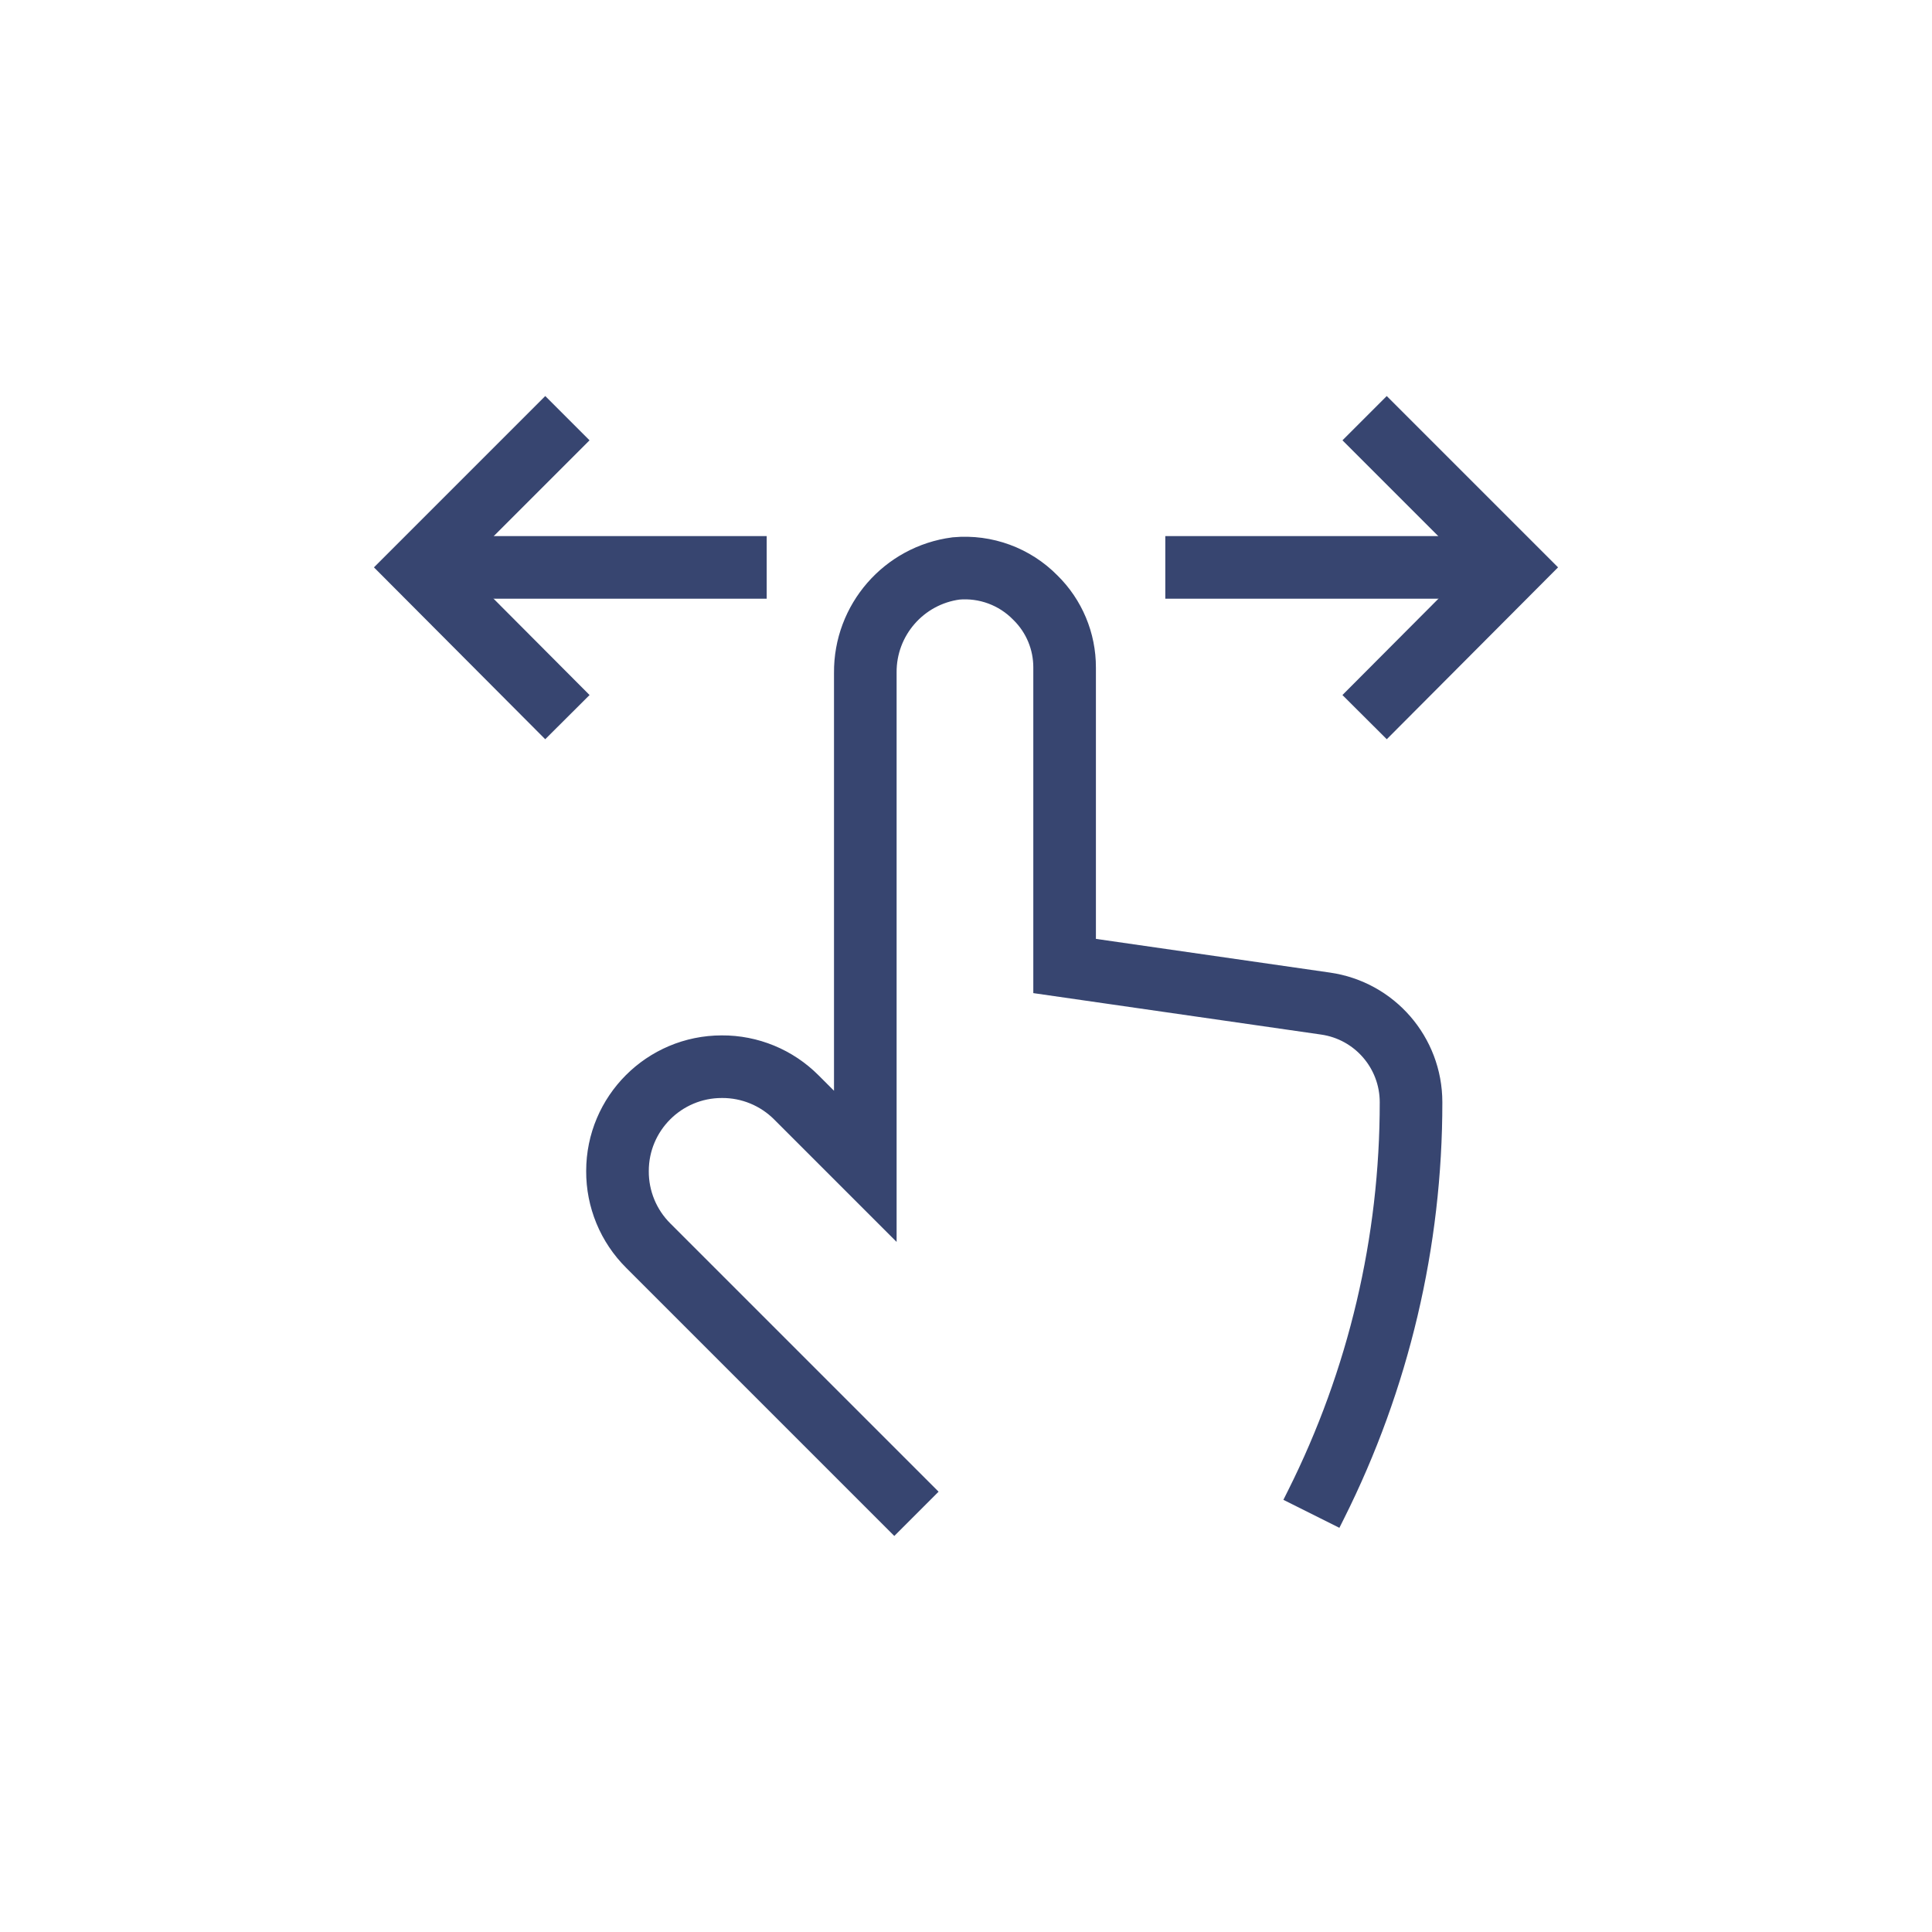
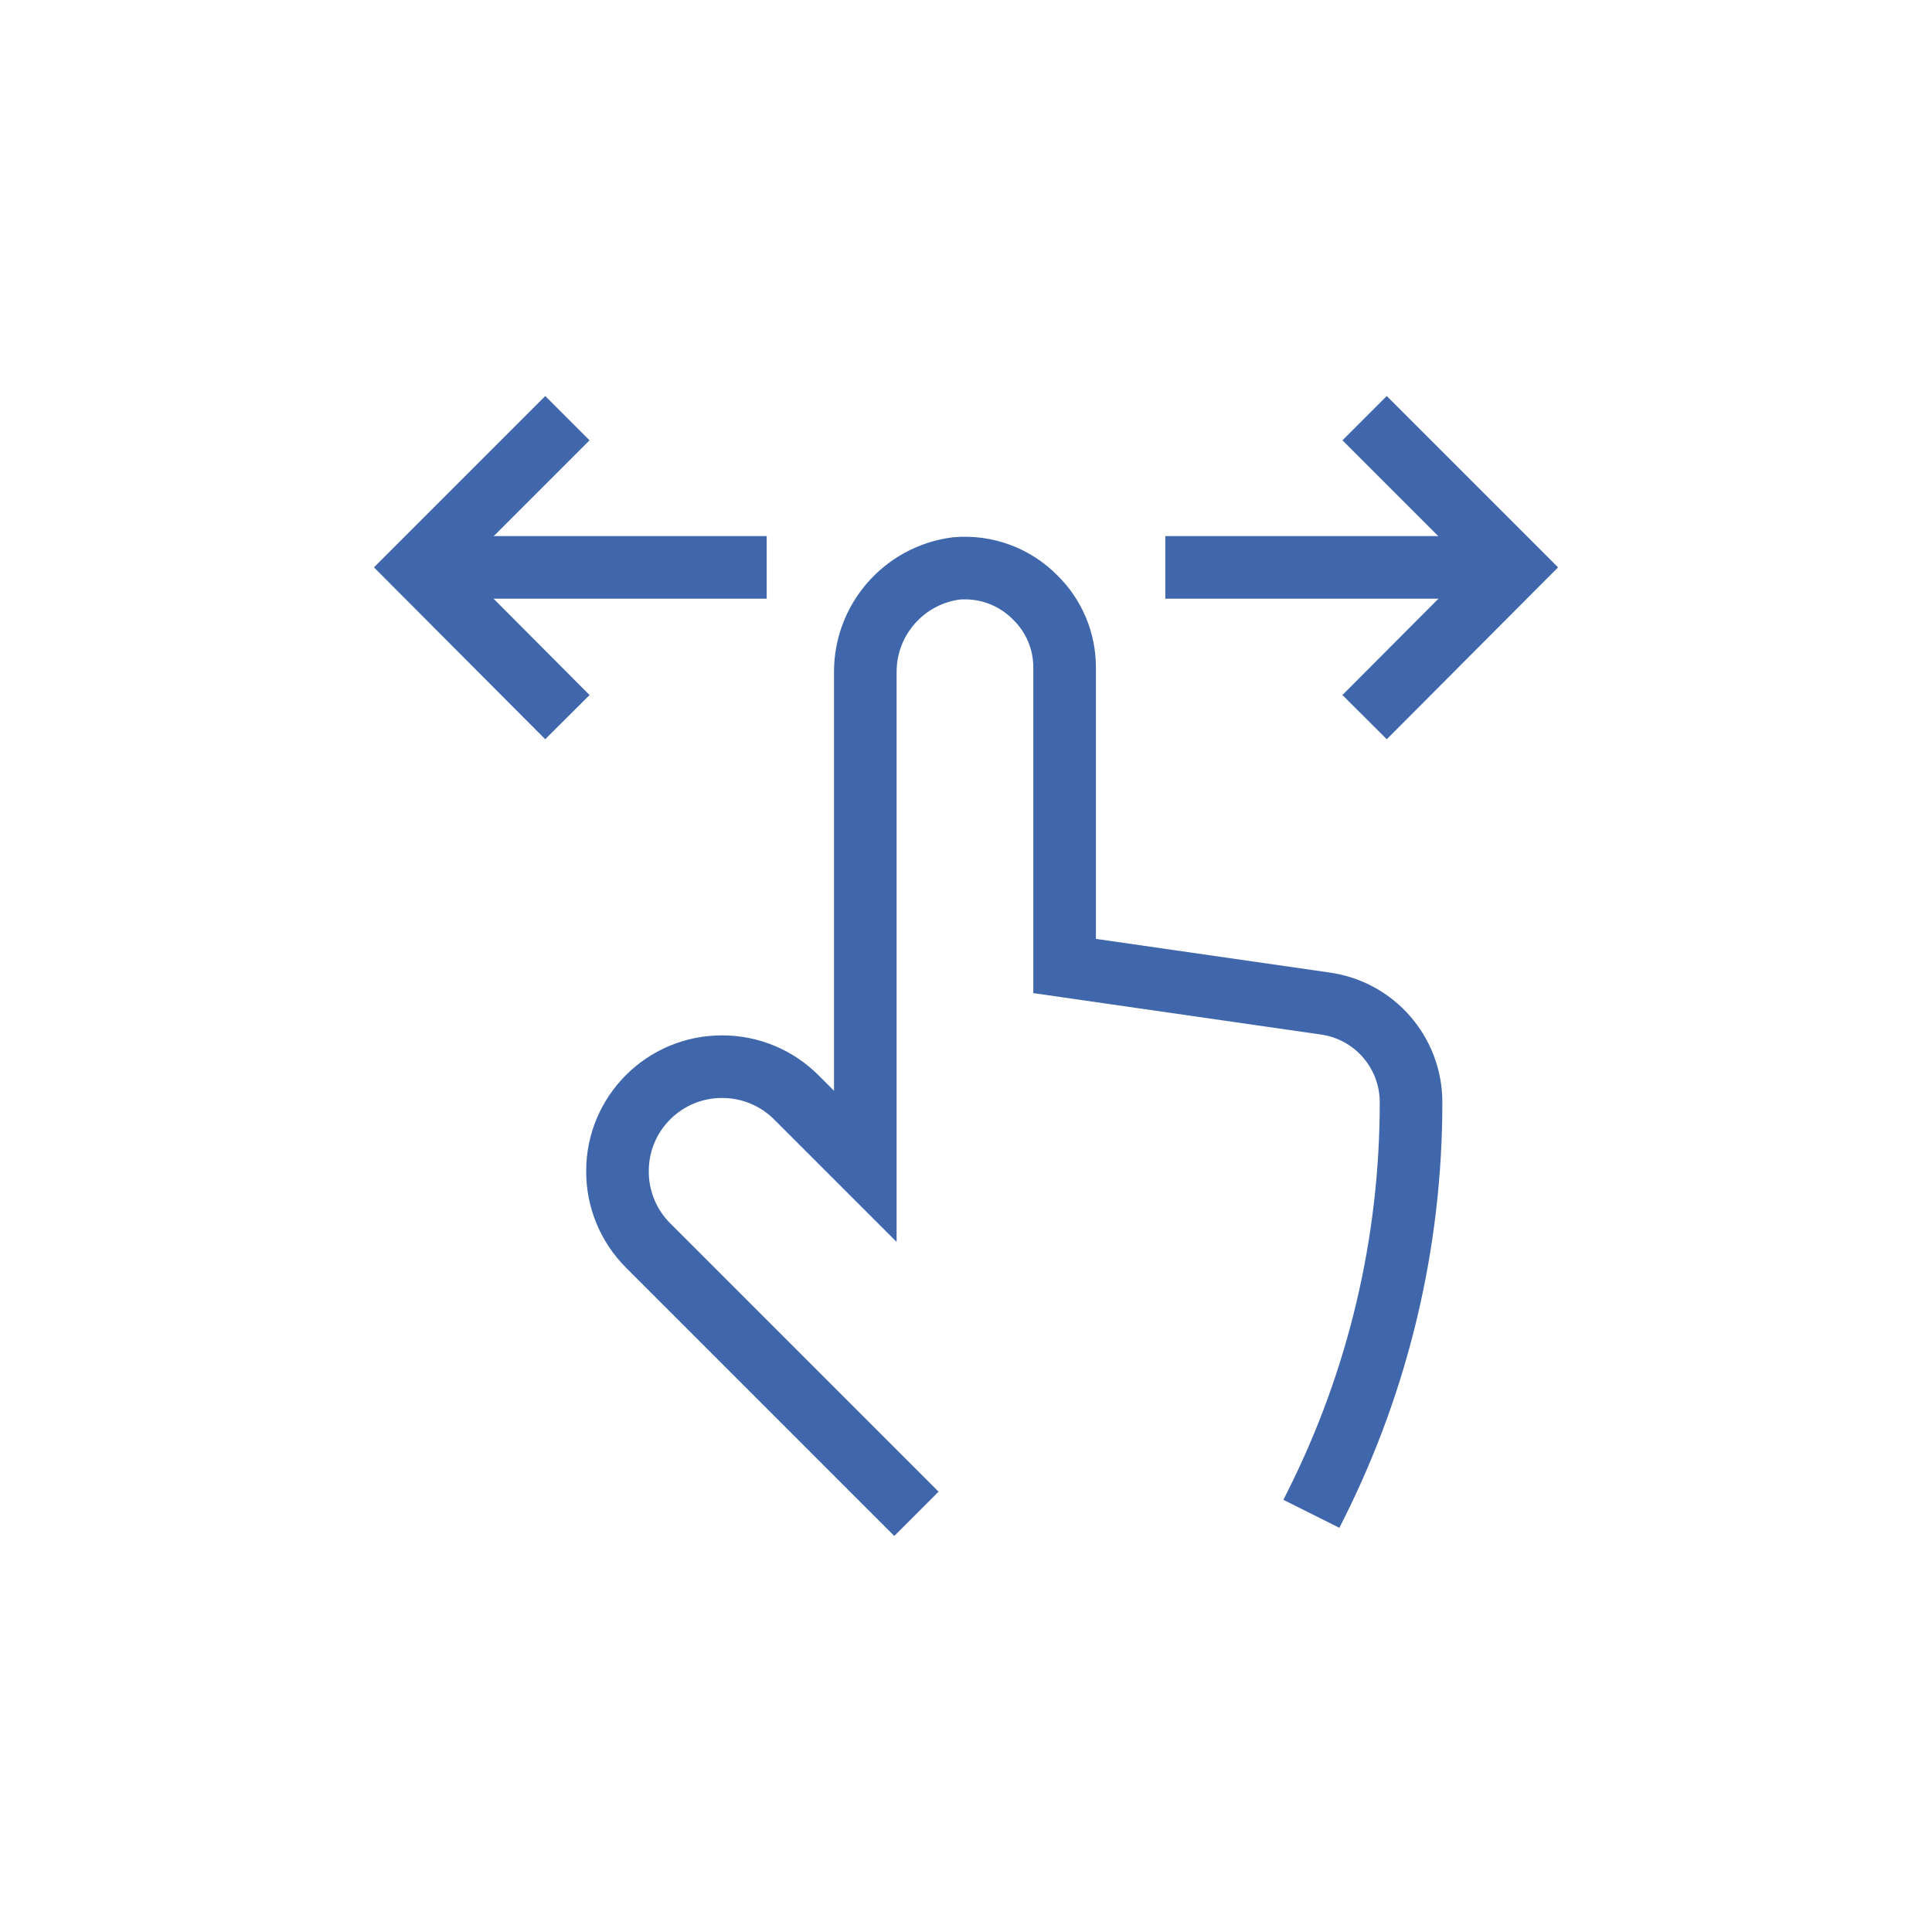
- <svg xmlns="http://www.w3.org/2000/svg" style="color:#374570;" data-name="Layer 1" fill="currentColor" id="Layer_1" viewBox="-5.12 -6 33.6 33.6" version="1.1" width="33.6" height="33.6">
+ <svg xmlns="http://www.w3.org/2000/svg" style="color:#4067AB;" data-name="Layer 1" fill="currentColor" id="Layer_1" viewBox="-5.12 -6 33.6 33.6" version="1.1" width="33.6" height="33.6">
  <defs id="defs3" />
  <g id="SVGRepo_tracerCarrier" stroke-linecap="round" stroke-linejoin="round" />
  <g id="SVGRepo_iconCarrier" transform="matrix(0.9073627,0,0,0.9073627,0.7916474,-0.08835267)">
    <defs id="defs1">
      <style id="style1">.cls-1{fill:none;stroke:currentColor;stroke-miterlimit:10;stroke-width:1.2;}</style>
    </defs>
    <path class="cls-1" d="M 11.05,22.5 5.91,17.36 a 2,2 0 0 1 -0.59,-1.43 2,2 0 0 1 2,-2 2,2 0 0 1 1.43,0.59 l 1.32,1.32 V 6.38 a 2,2 0 0 1 1.74,-2 1.89,1.89 0 0 1 1.52,0.56 1.87,1.87 0 0 1 0.56,1.34 V 12 l 5,0.72 a 1.91,1.91 0 0 1 1.64,1.89 v 0 a 17.18,17.18 0 0 1 -1.82,7.71 l -0.09,0.18" id="path2" />
    <polyline class="cls-1" points="19.64 7.23 22.5 4.36 19.64 1.5" id="polyline2" />
    <line class="cls-1" x1="15.82" x2="22.5" y1="4.36" y2="4.36" id="line2" />
    <polyline class="cls-1" points="4.36 7.23 1.5 4.36 4.36 1.5" id="polyline3" />
    <line class="cls-1" x1="8.18" x2="1.5" y1="4.36" y2="4.36" id="line3" />
  </g>
</svg>
